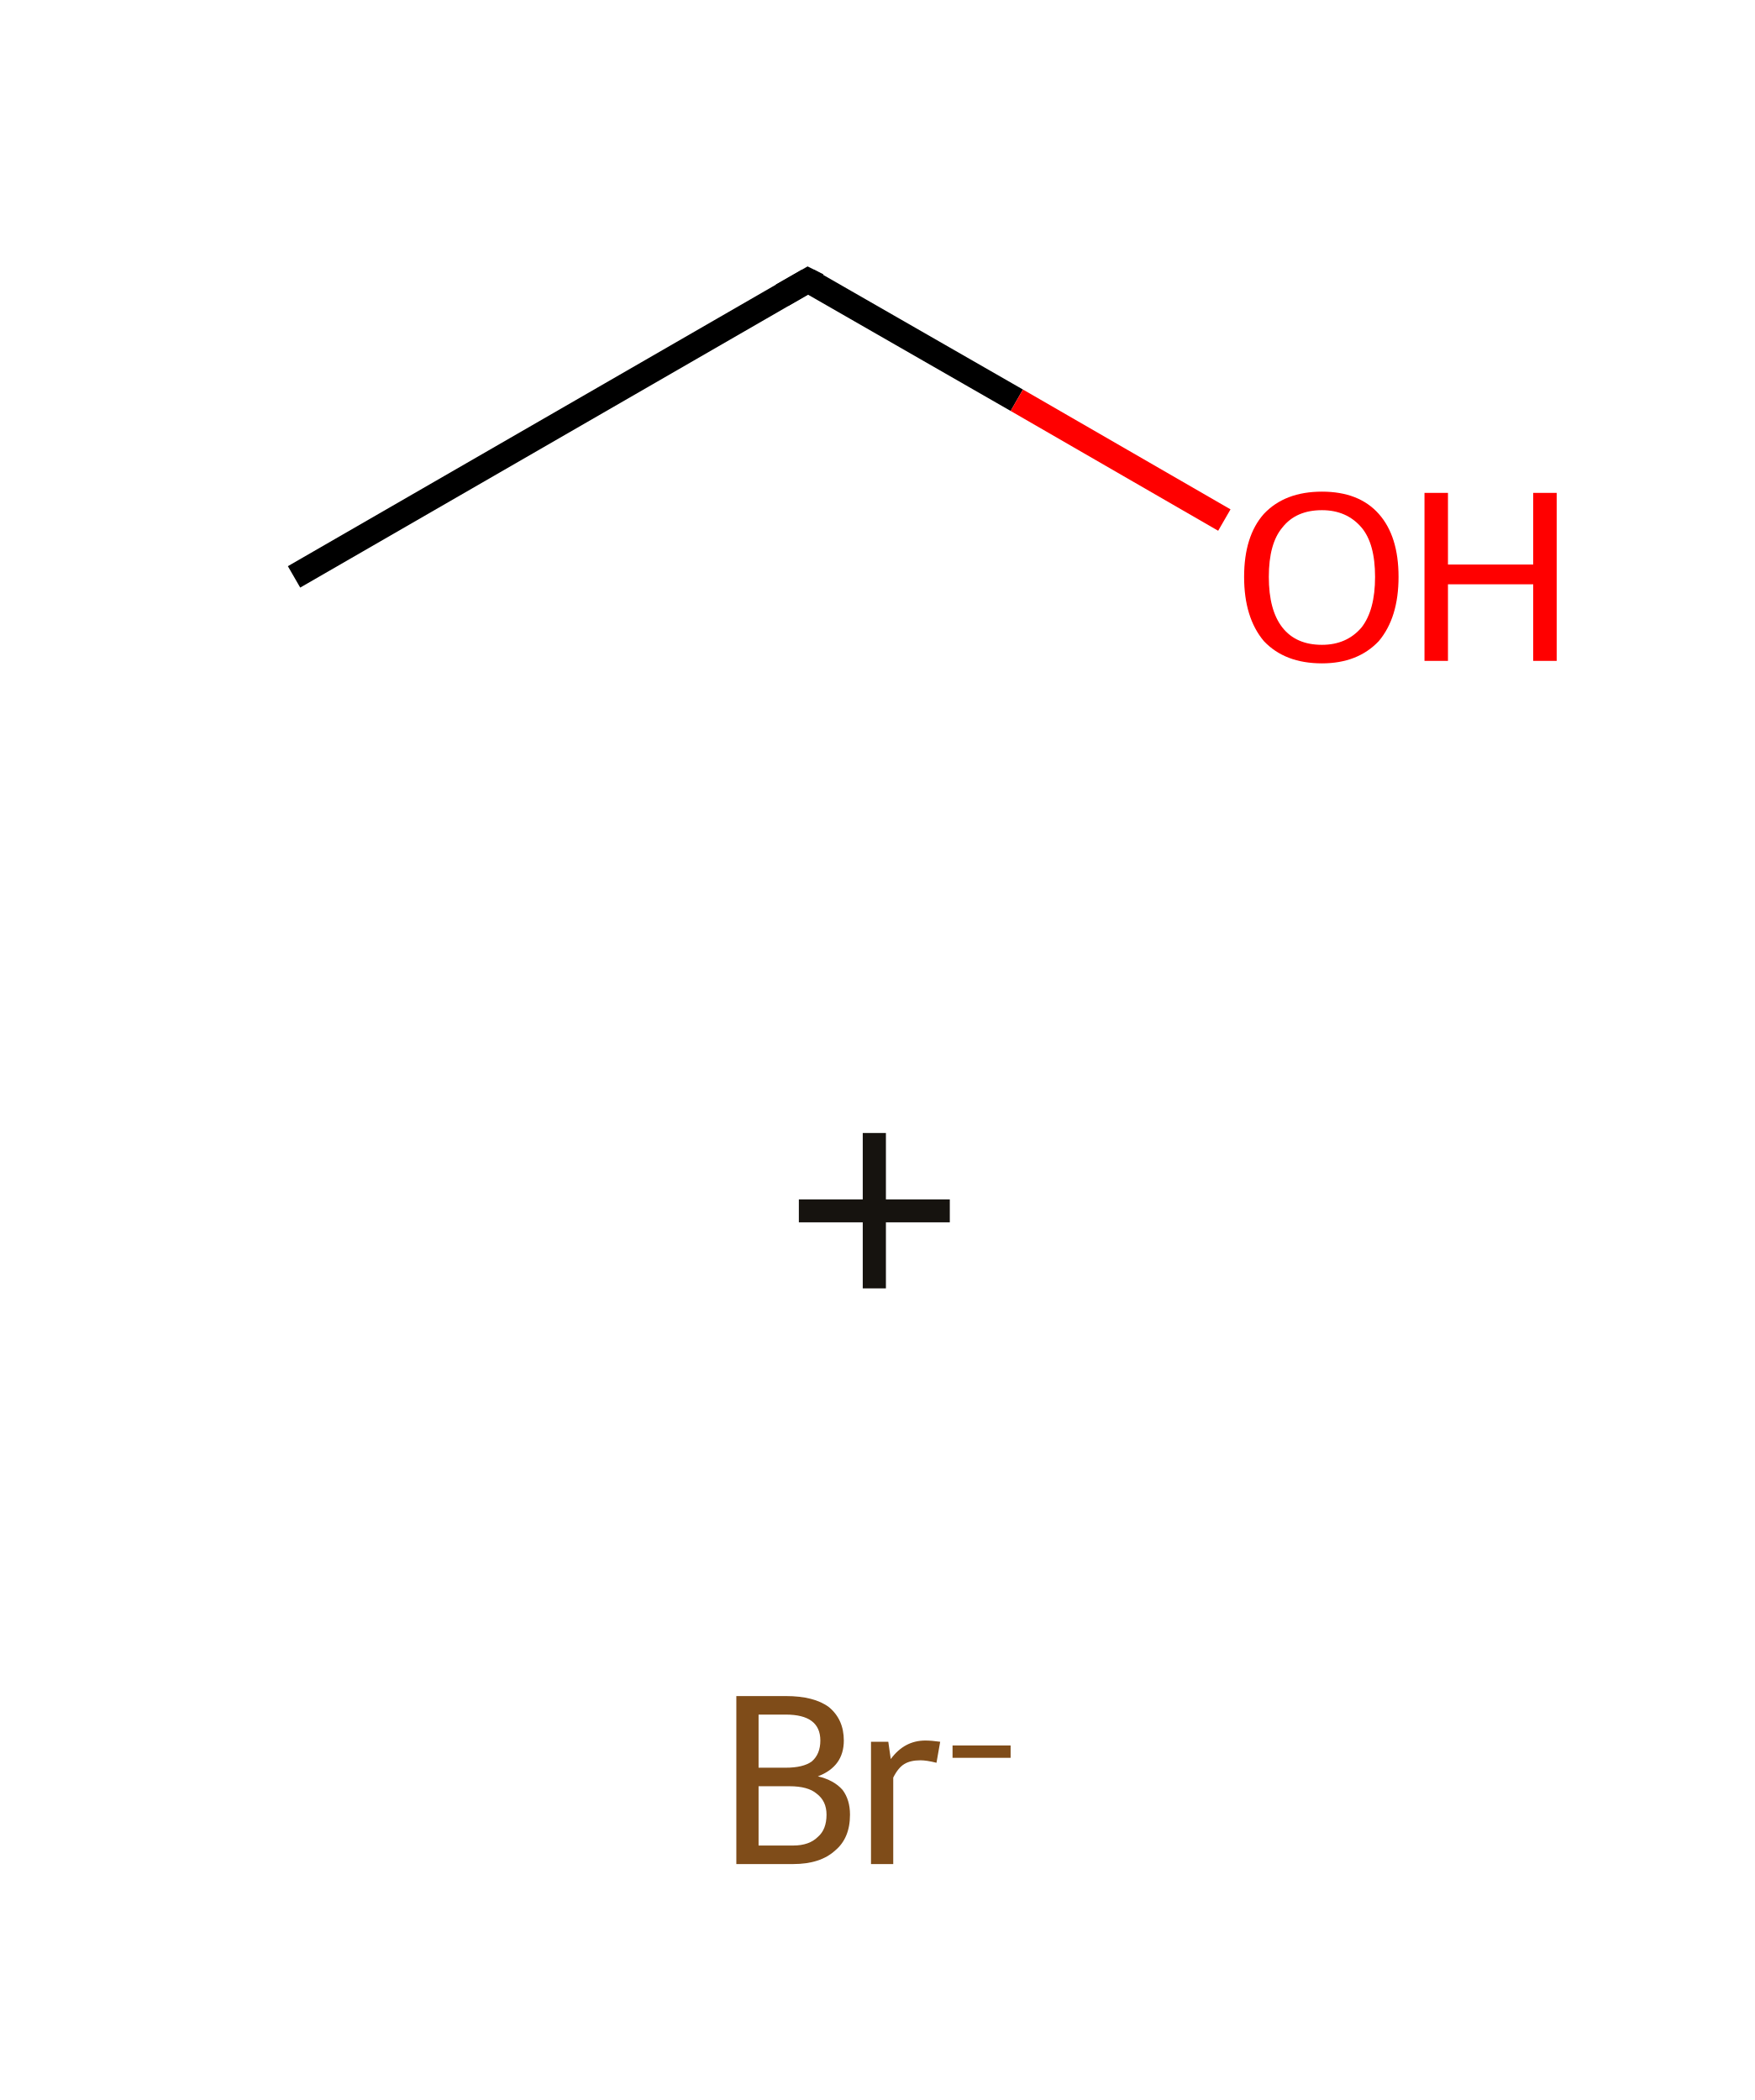
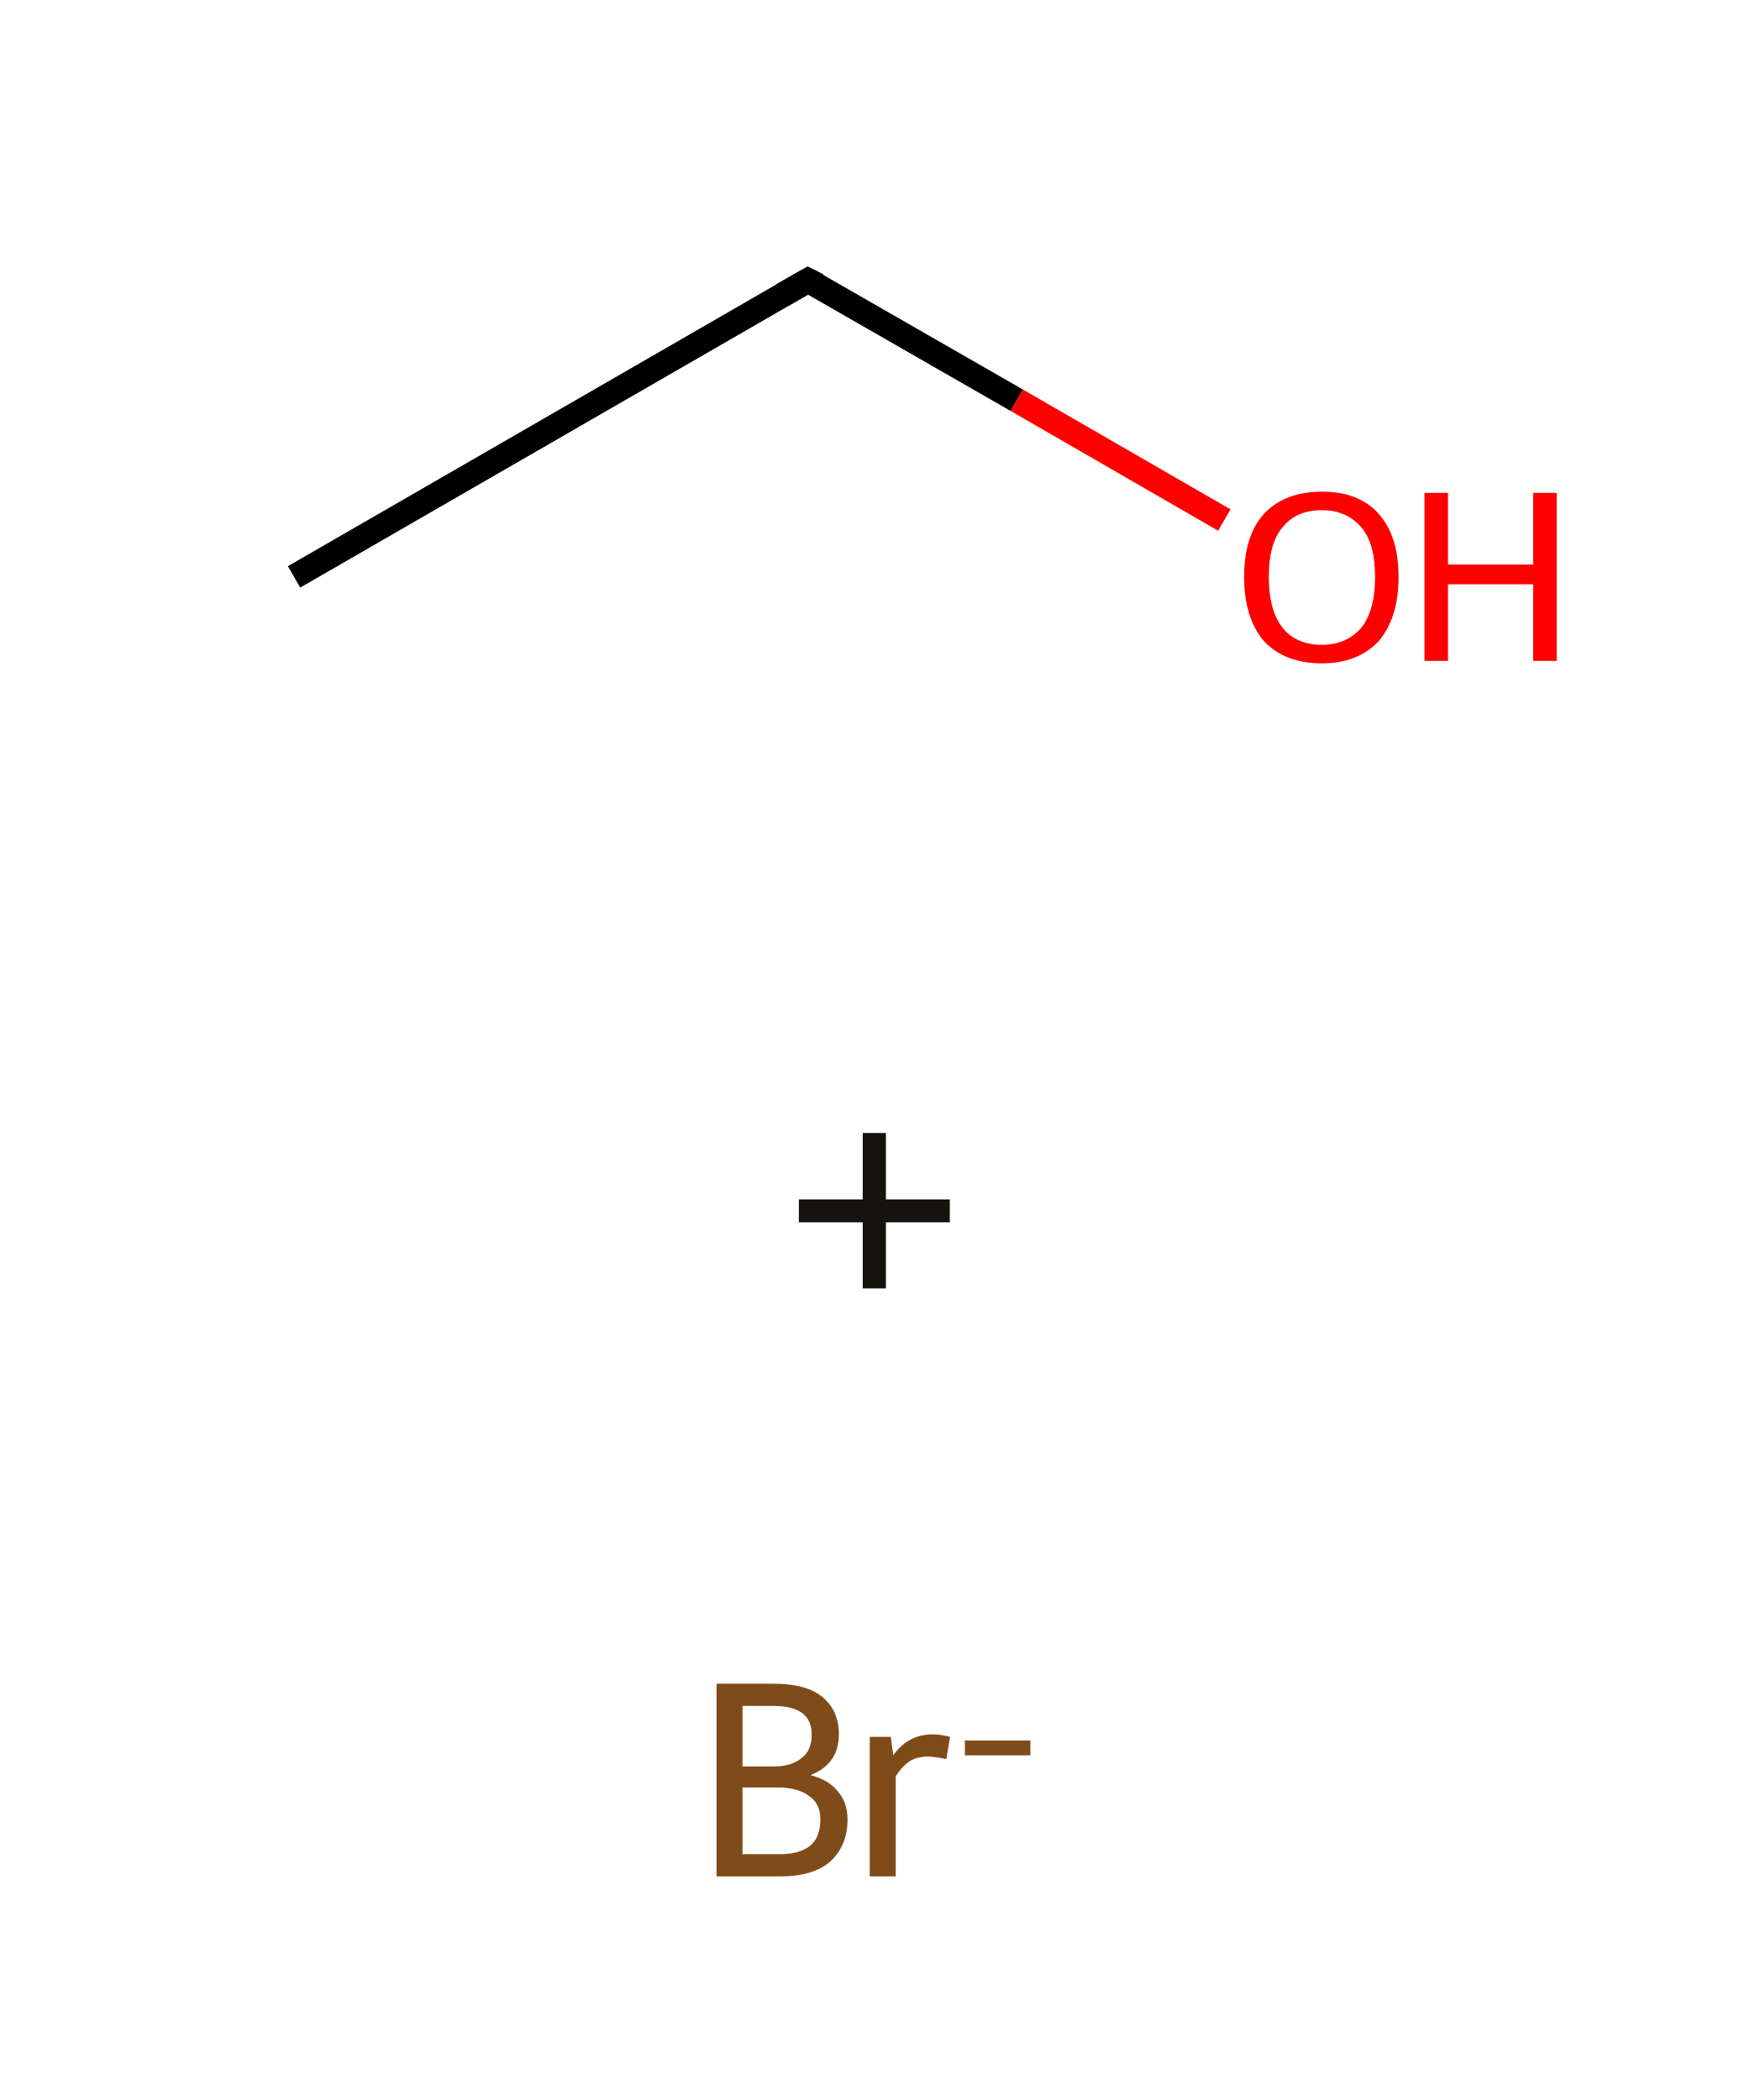
<svg xmlns="http://www.w3.org/2000/svg" version="1.1" width="142px" height="170px" viewBox="4 4 142 170">
  <g transform="translate(-41.1, -67.8)">
    <path class="bond-0 atom-0 atom-1" d="M 68.9,118.5 L 110.5,94.5" style="fill:none;fill-rule:evenodd;stroke:#000000;stroke-width:2.0px;stroke-linecap:butt;stroke-linejoin:miter;stroke-opacity:1" />
    <path class="bond-1 atom-1 atom-2" d="M 110.5,94.5 L 127.4,104.2" style="fill:none;fill-rule:evenodd;stroke:#000000;stroke-width:2.0px;stroke-linecap:butt;stroke-linejoin:miter;stroke-opacity:1" />
    <path class="bond-1 atom-1 atom-2" d="M 127.4,104.2 L 144.2,113.9" style="fill:none;fill-rule:evenodd;stroke:#FF0000;stroke-width:2.0px;stroke-linecap:butt;stroke-linejoin:miter;stroke-opacity:1" />
    <path d="M 108.4,95.7 L 110.5,94.5 L 111.3,94.9" style="fill:none;stroke:#000000;stroke-width:2.0px;stroke-linecap:butt;stroke-linejoin:miter;stroke-miterlimit:10;stroke-opacity:1;" />
    <path class="atom-2" d="M 145.8 118.5 Q 145.8 115.2, 147.4 113.4 Q 149.1 111.6, 152.1 111.6 Q 155.1 111.6, 156.7 113.4 Q 158.3 115.2, 158.3 118.5 Q 158.3 121.8, 156.7 123.7 Q 155.0 125.5, 152.1 125.5 Q 149.1 125.5, 147.4 123.7 Q 145.8 121.8, 145.8 118.5 M 152.1 124.0 Q 154.1 124.0, 155.3 122.6 Q 156.4 121.2, 156.4 118.5 Q 156.4 115.8, 155.3 114.5 Q 154.1 113.1, 152.1 113.1 Q 150.0 113.1, 148.9 114.5 Q 147.8 115.8, 147.8 118.5 Q 147.8 121.2, 148.9 122.6 Q 150.0 124.0, 152.1 124.0 " fill="#FF0000" />
    <path class="atom-2" d="M 160.4 111.7 L 162.3 111.7 L 162.3 117.5 L 169.2 117.5 L 169.2 111.7 L 171.1 111.7 L 171.1 125.3 L 169.2 125.3 L 169.2 119.1 L 162.3 119.1 L 162.3 125.3 L 160.4 125.3 L 160.4 111.7 " fill="#FF0000" />
  </g>
  <g transform="translate(-45.3, 38.1)">
-     <path class="atom-0" d="M 115.5 109.7 Q 116.8 110.0, 117.5 110.8 Q 118.1 111.6, 118.1 112.8 Q 118.1 114.7, 116.9 115.7 Q 115.7 116.8, 113.5 116.8 L 108.9 116.8 L 108.9 103.2 L 112.9 103.2 Q 115.2 103.2, 116.4 104.1 Q 117.6 105.1, 117.6 106.8 Q 117.6 108.9, 115.5 109.7 M 110.7 104.7 L 110.7 109.0 L 112.9 109.0 Q 114.3 109.0, 115.0 108.5 Q 115.7 107.9, 115.7 106.8 Q 115.7 104.7, 112.9 104.7 L 110.7 104.7 M 113.5 115.3 Q 114.8 115.3, 115.5 114.6 Q 116.2 114.0, 116.2 112.8 Q 116.2 111.7, 115.4 111.1 Q 114.7 110.5, 113.2 110.5 L 110.7 110.5 L 110.7 115.3 L 113.5 115.3 " fill="#7F4C19" />
-     <path class="atom-0" d="M 121.2 106.9 L 121.4 108.3 Q 122.5 106.8, 124.2 106.8 Q 124.7 106.8, 125.4 106.9 L 125.1 108.6 Q 124.3 108.4, 123.8 108.4 Q 123.0 108.4, 122.5 108.7 Q 122.0 109.0, 121.6 109.8 L 121.6 116.8 L 119.8 116.8 L 119.8 106.9 L 121.2 106.9 " fill="#7F4C19" />
-     <path class="atom-0" d="M 126.4 107.2 L 131.1 107.2 L 131.1 108.2 L 126.4 108.2 L 126.4 107.2 " fill="#7F4C19" />
+     <path class="atom-0" d="M 114.9 109.6 Q 116.4 110.0, 117.1 110.9 Q 117.9 111.8, 117.9 113.2 Q 117.9 115.3, 116.5 116.6 Q 115.1 117.8, 112.5 117.8 L 107.3 117.8 L 107.3 102.2 L 111.9 102.2 Q 114.6 102.2, 115.9 103.3 Q 117.2 104.4, 117.2 106.3 Q 117.2 108.7, 114.9 109.6 M 109.4 104.0 L 109.4 108.9 L 111.9 108.9 Q 113.4 108.9, 114.2 108.2 Q 115.0 107.6, 115.0 106.3 Q 115.0 104.0, 111.9 104.0 L 109.4 104.0 M 112.5 116.0 Q 114.0 116.0, 114.9 115.3 Q 115.7 114.6, 115.7 113.2 Q 115.7 111.9, 114.8 111.3 Q 113.9 110.6, 112.2 110.6 L 109.4 110.6 L 109.4 116.0 L 112.5 116.0 " fill="#7F4C19" />
+     <path class="atom-0" d="M 121.4 106.5 L 121.6 108.0 Q 122.8 106.3, 124.8 106.3 Q 125.4 106.3, 126.2 106.5 L 125.9 108.3 Q 124.9 108.1, 124.4 108.1 Q 123.5 108.1, 122.9 108.5 Q 122.3 108.9, 121.8 109.7 L 121.8 117.8 L 119.7 117.8 L 119.7 106.5 L 121.4 106.5 " fill="#7F4C19" />
+     <path class="atom-0" d="M 127.4 106.8 L 132.7 106.8 L 132.7 108.0 L 127.4 108.0 L 127.4 106.8 " fill="#7F4C19" />
  </g>
  <text x="74.8" y="101.1" text-anchor="middle" dominant-baseline="central" font-family="Karla, sans-serif" font-size="26" fill="#16130F">+</text>
</svg>
